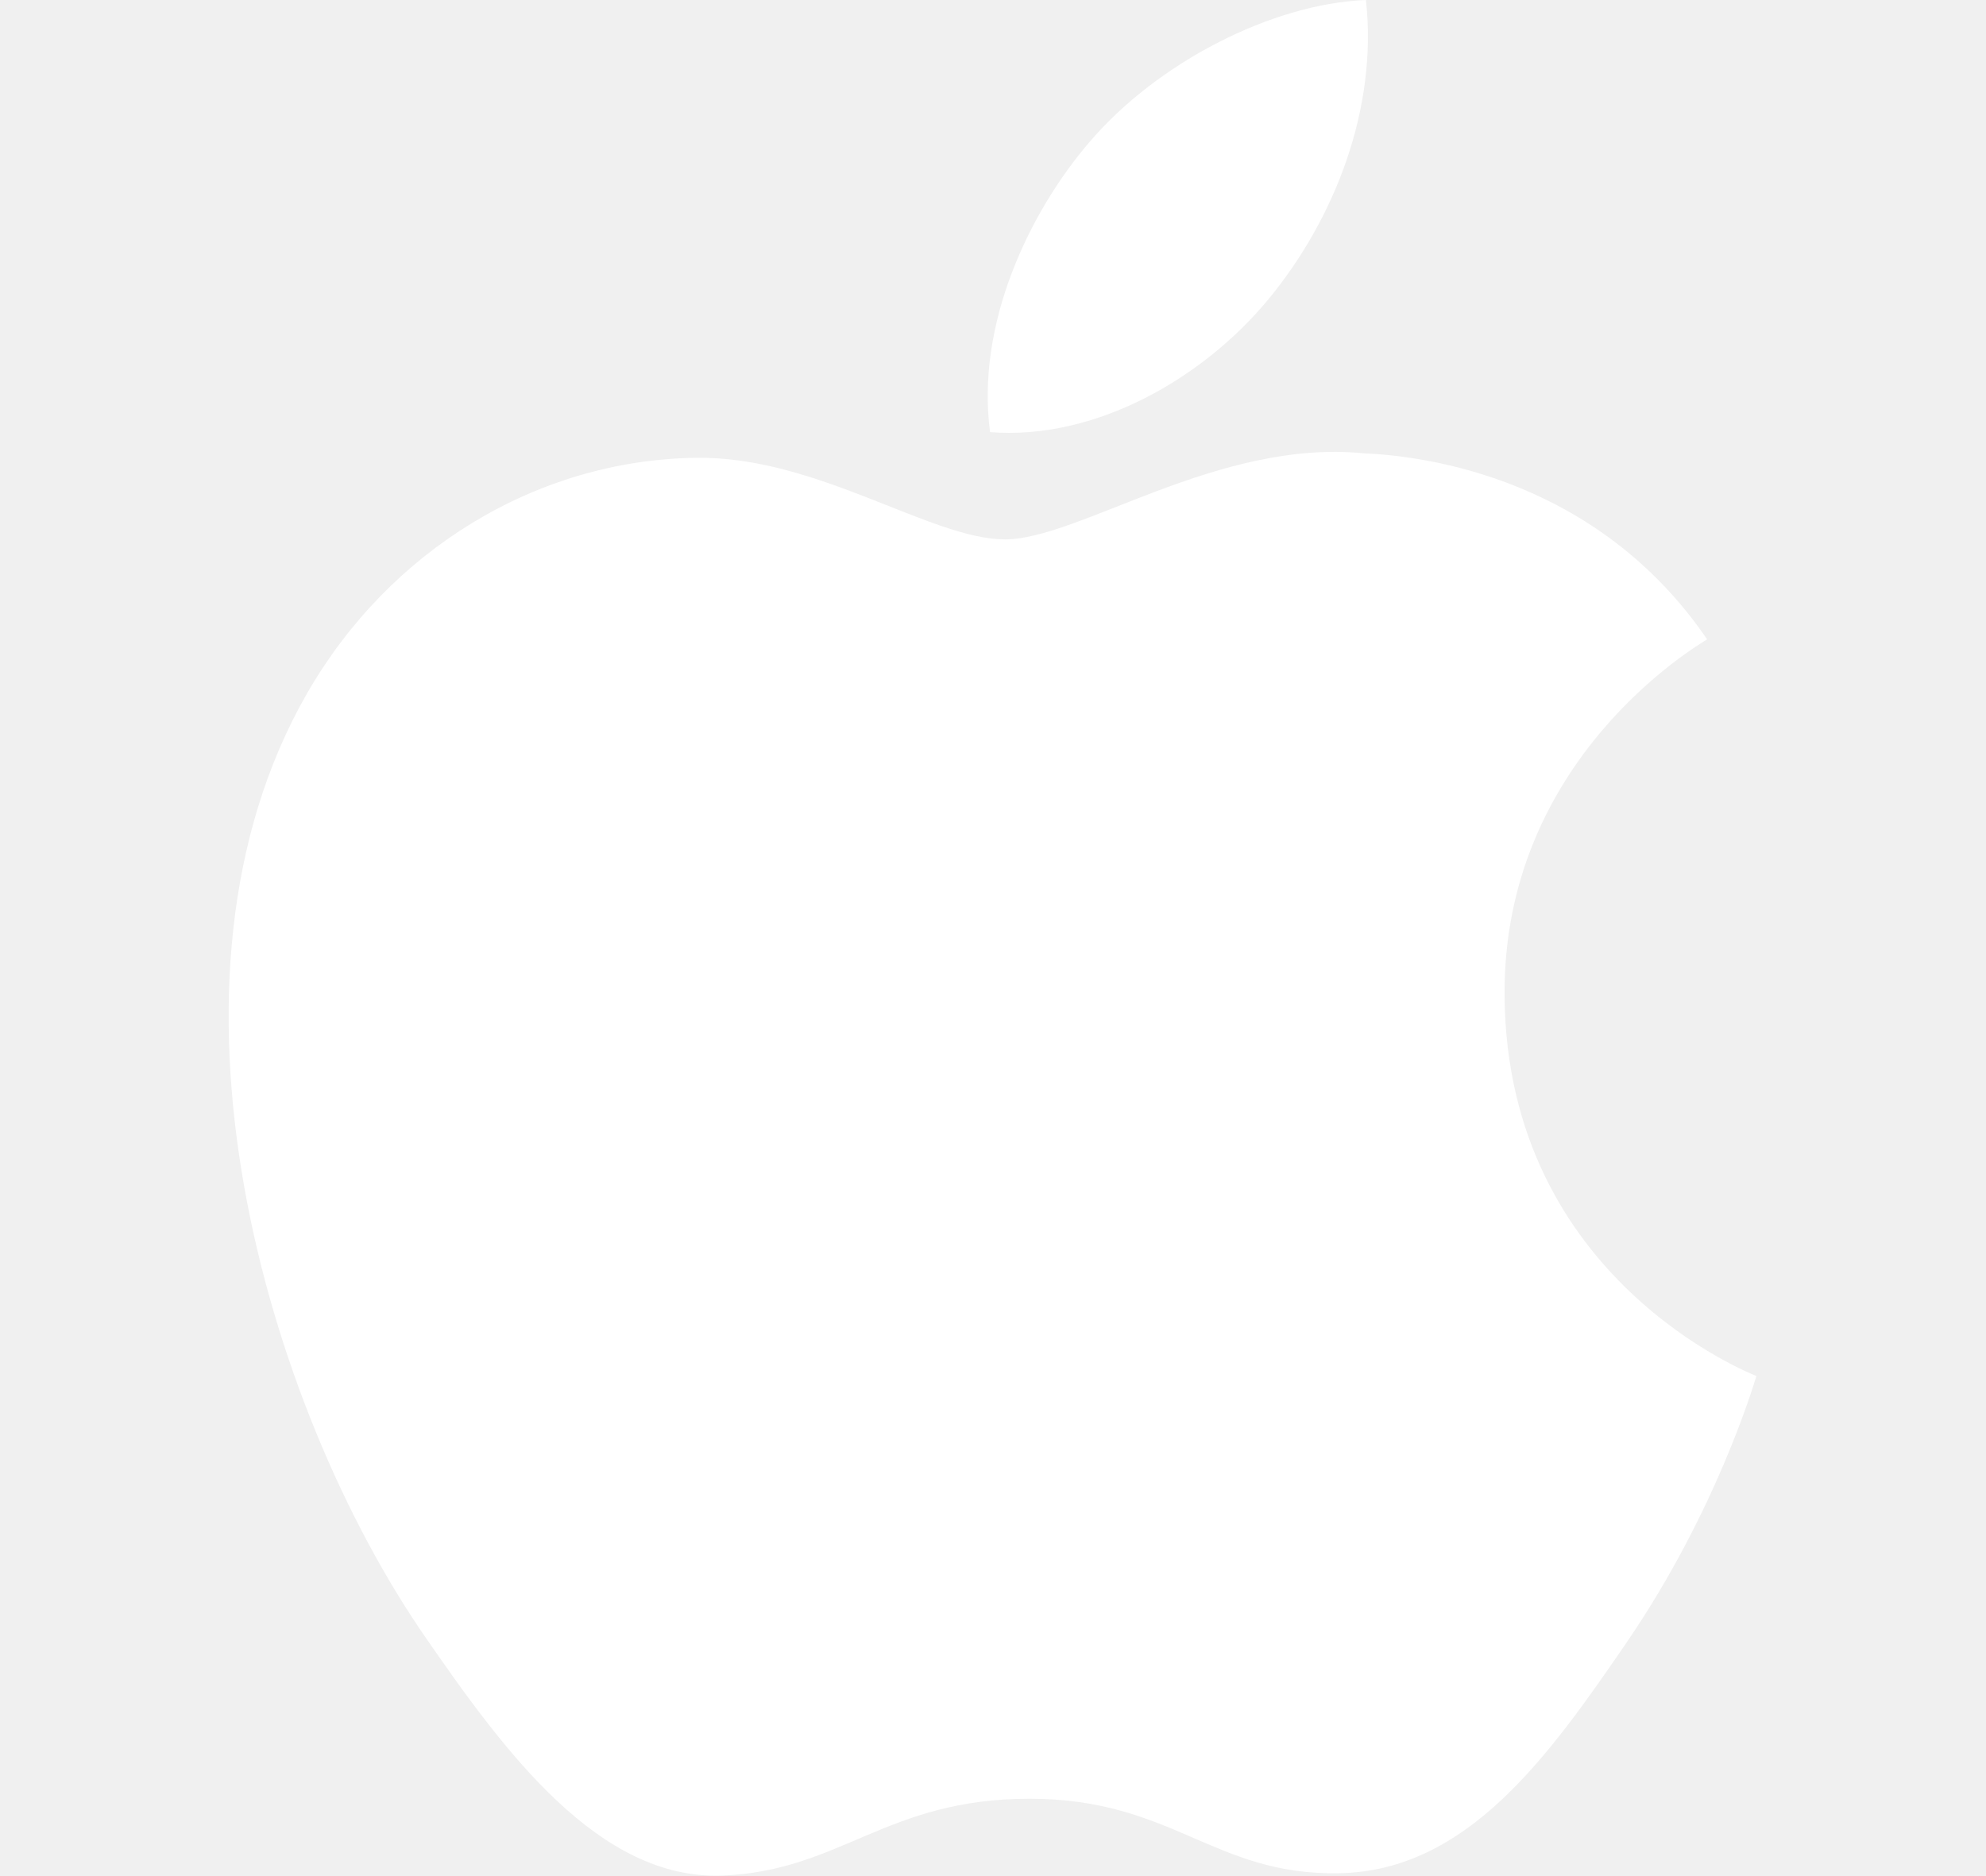
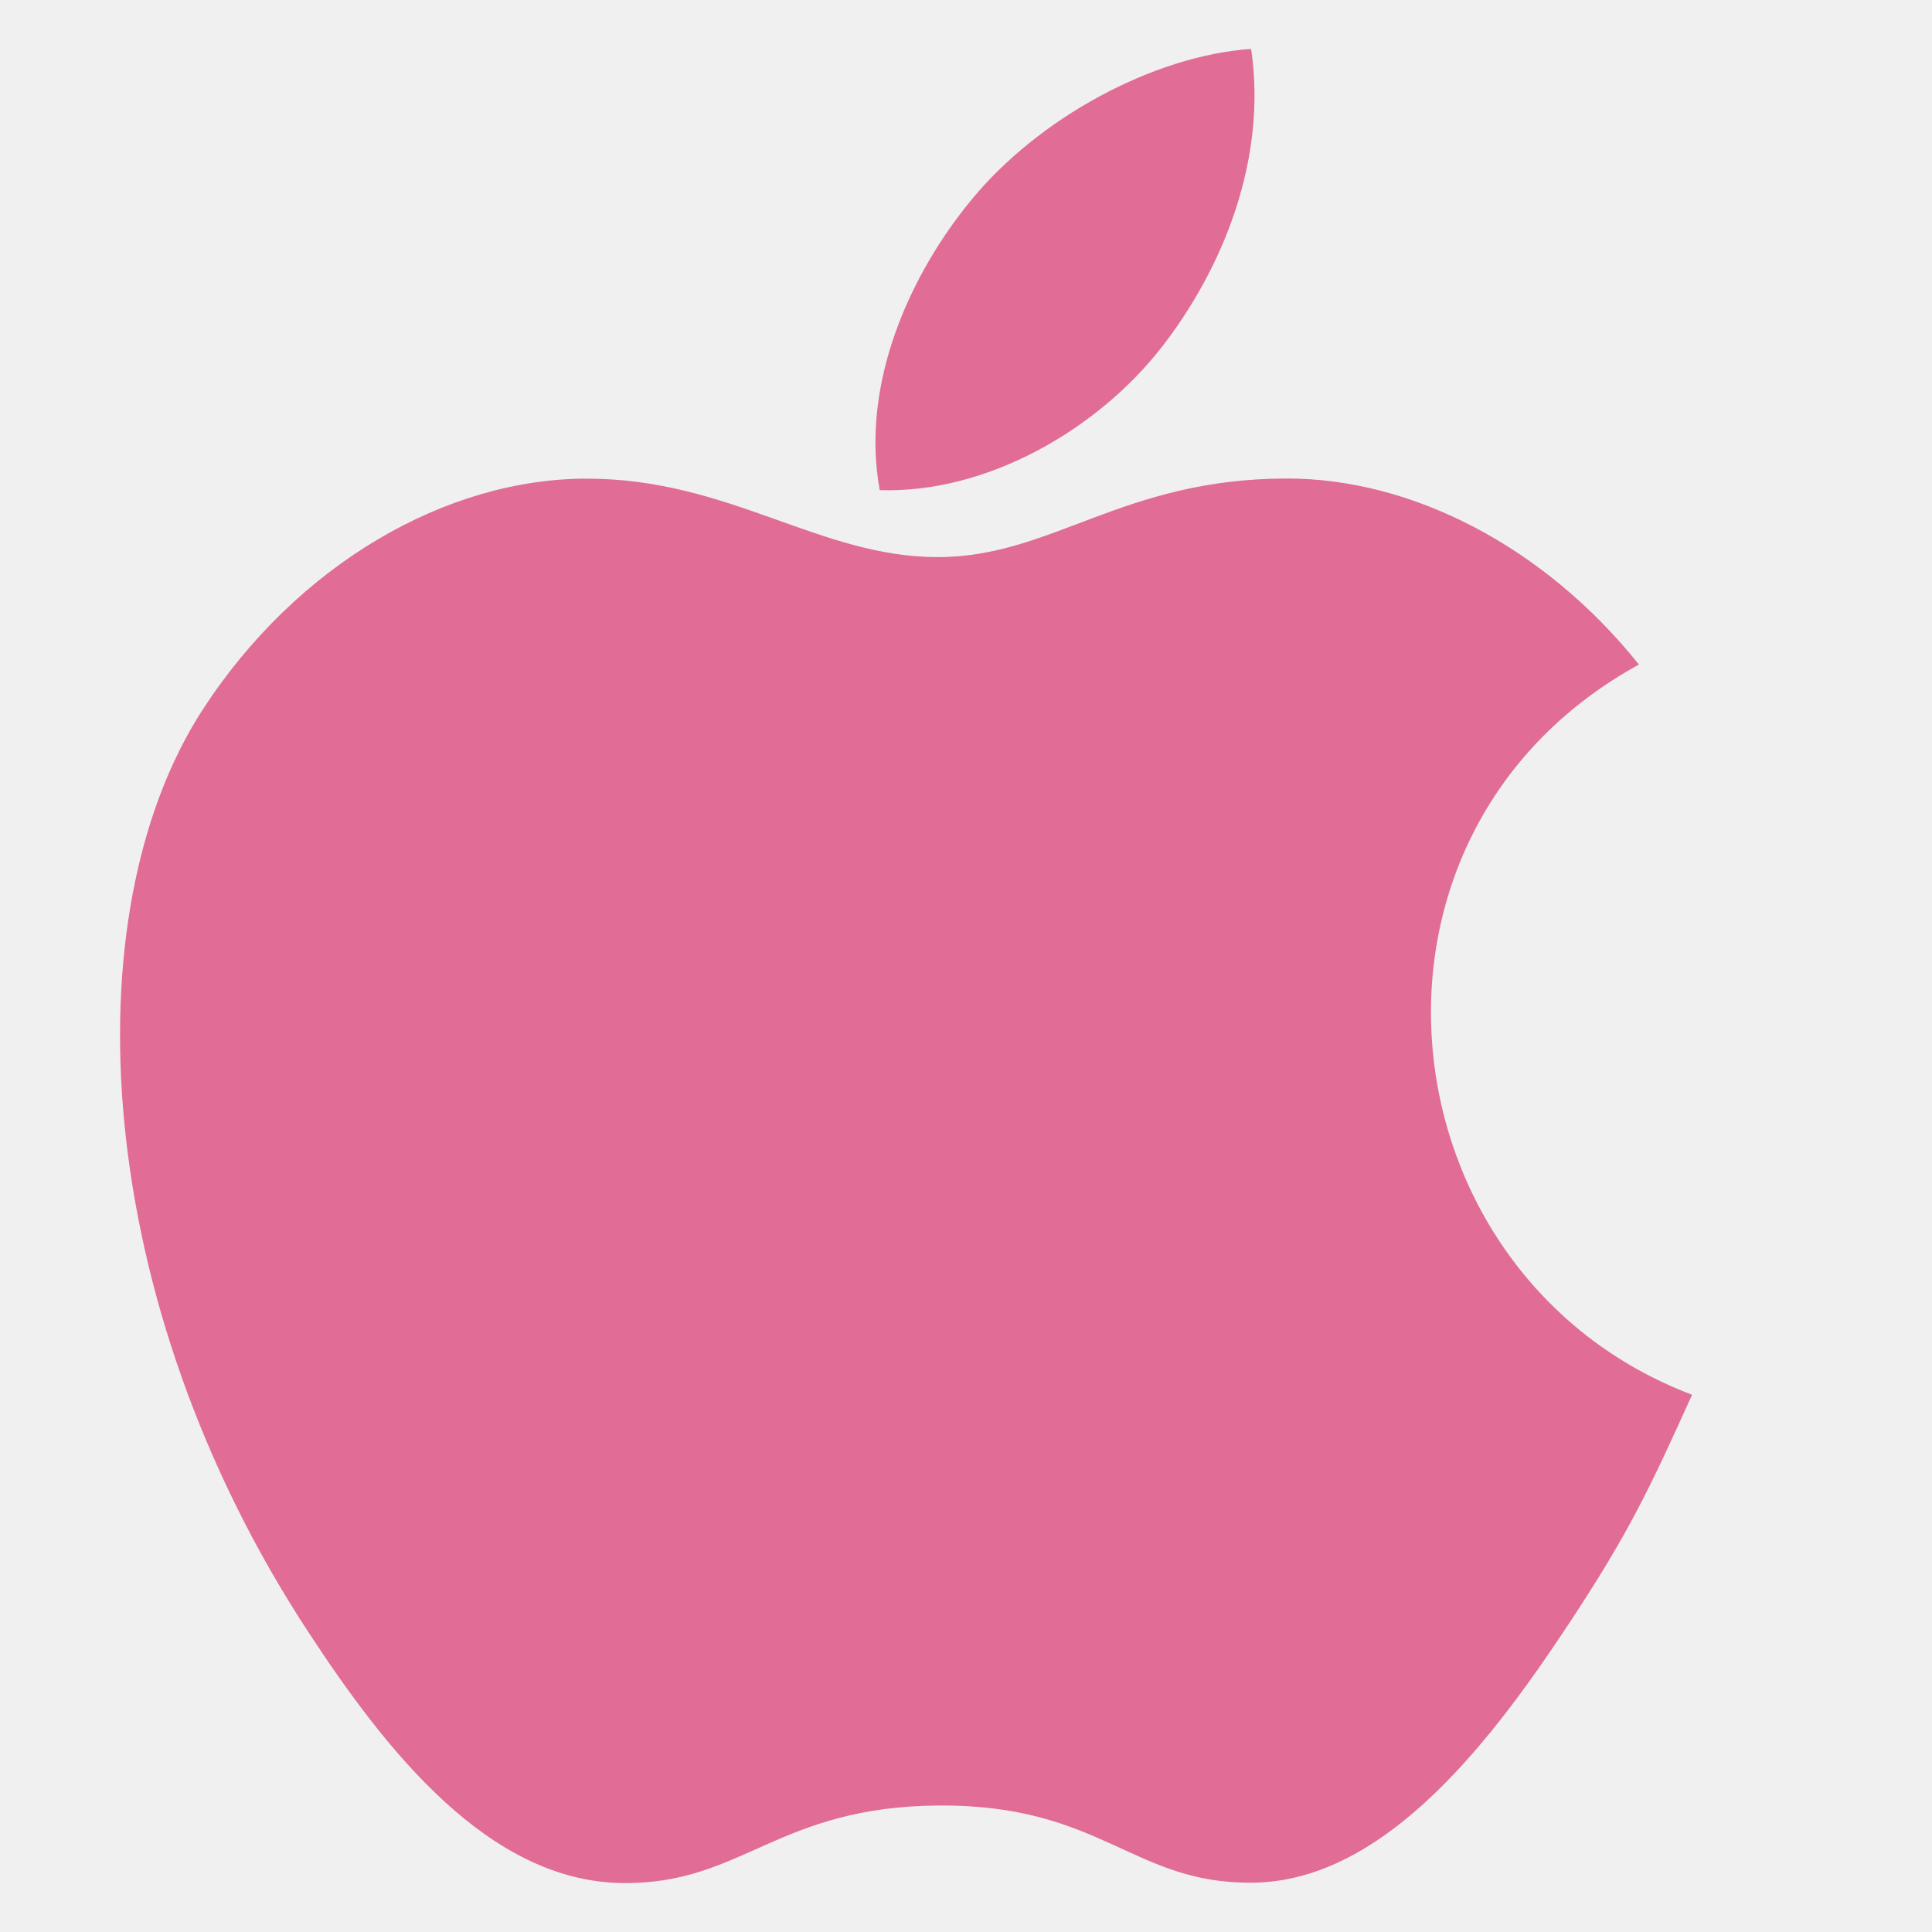
- <svg xmlns="http://www.w3.org/2000/svg" t="1580460936148" class="icon" viewBox="0 0 1084 1024" version="1.1" p-id="4095" width="211.719" height="200">
+ <svg xmlns="http://www.w3.org/2000/svg" t="1580467845459" class="icon" viewBox="0 0 1024 1024" version="1.1" p-id="2283" width="128" height="128">
  <defs>
    <style type="text/css" />
  </defs>
-   <path d="M821.235 544.015c-1.287-129.73 105.791-191.892 110.553-194.981-60.103-88.031-153.797-100.129-187.259-101.544-79.794-7.979-155.598 46.976-196.01 46.976-40.412 0-102.831-45.689-168.983-44.53-86.873 1.287-167.053 50.579-211.84 128.443-90.347 156.757-23.166 388.932 64.865 515.959 42.986 62.162 94.337 132.046 161.647 129.601 64.865-2.574 89.318-41.956 167.696-41.956s100.386 41.956 169.112 40.669c69.755-1.287 114.028-63.449 156.757-125.869 49.421-72.201 69.755-142.085 70.914-145.56C957.142 750.45 822.522 698.97 821.235 544.015L821.235 544.015 821.235 544.015zM692.278 163.449c35.779-43.372 59.846-103.475 53.282-163.449-51.48 2.059-113.9 34.234-150.836 77.477C561.647 115.959 532.561 177.22 540.412 235.907 597.812 240.412 656.499 206.692 692.278 163.449L692.278 163.449 692.278 163.449z" p-id="4096" fill="#ffffff" />
+   <path d="M615.913 183.762c31.803-40.968 55.898-98.81 47.218-157.832-52.08 3.61-112.838 36.802-148.25 79.991-32.36 39.164-58.954 97.353-48.607 153.876 56.94 1.805 115.545-32.15 149.639-76.035zM896.859 739.2c-22.776 50.481-33.677 73.117-62.98 117.835-40.97 62.496-98.603 140.266-170.055 140.822-63.467 0.694-79.854-41.386-165.957-40.9s-104.156 41.733-167.693 41.107c-71.451-0.695-126.03-70.827-166.929-133.32-114.364-174.568-126.376-379.48-55.897-488.498 50.203-77.354 129.294-122.558 203.661-122.558 75.688 0 123.253 41.593 185.956 41.593 60.758 0 97.768-41.663 185.26-41.663 66.245 0 136.447 36.109 186.441 98.603-163.805 89.922-137.278 324.275 28.192 387.047v-0.068h0.001z" fill="#E16C96" p-id="2284" />
</svg>
